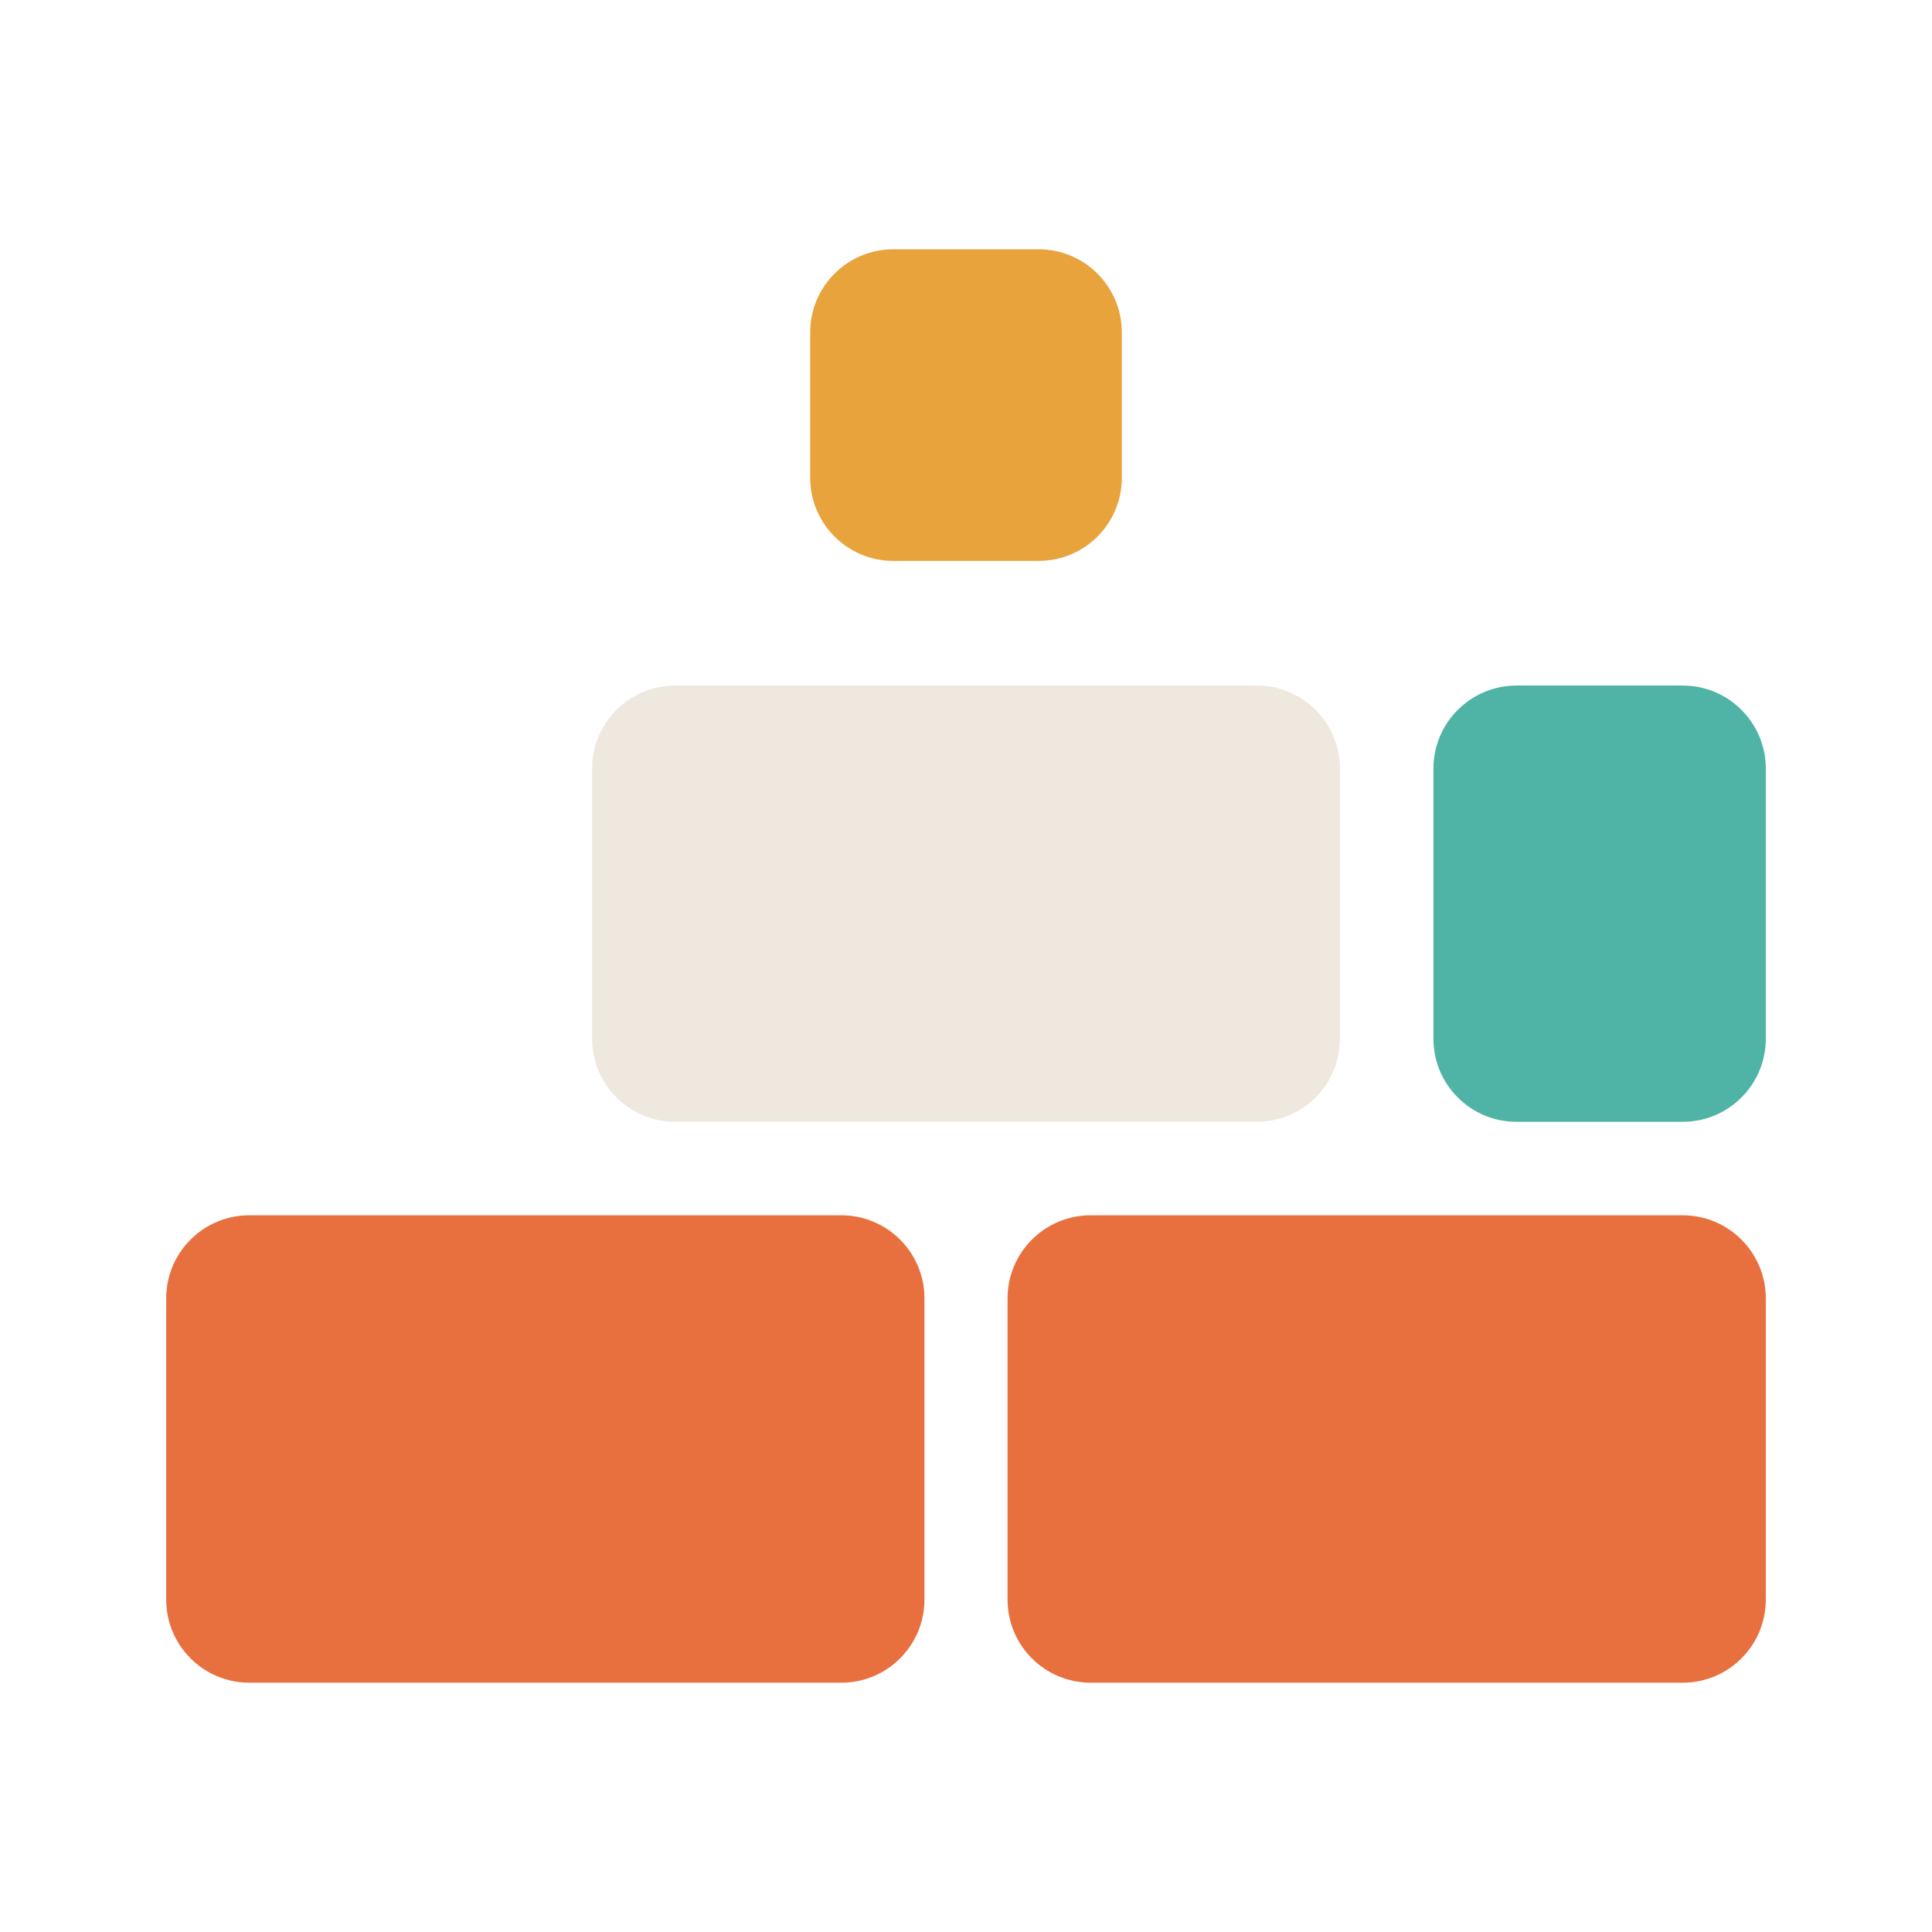
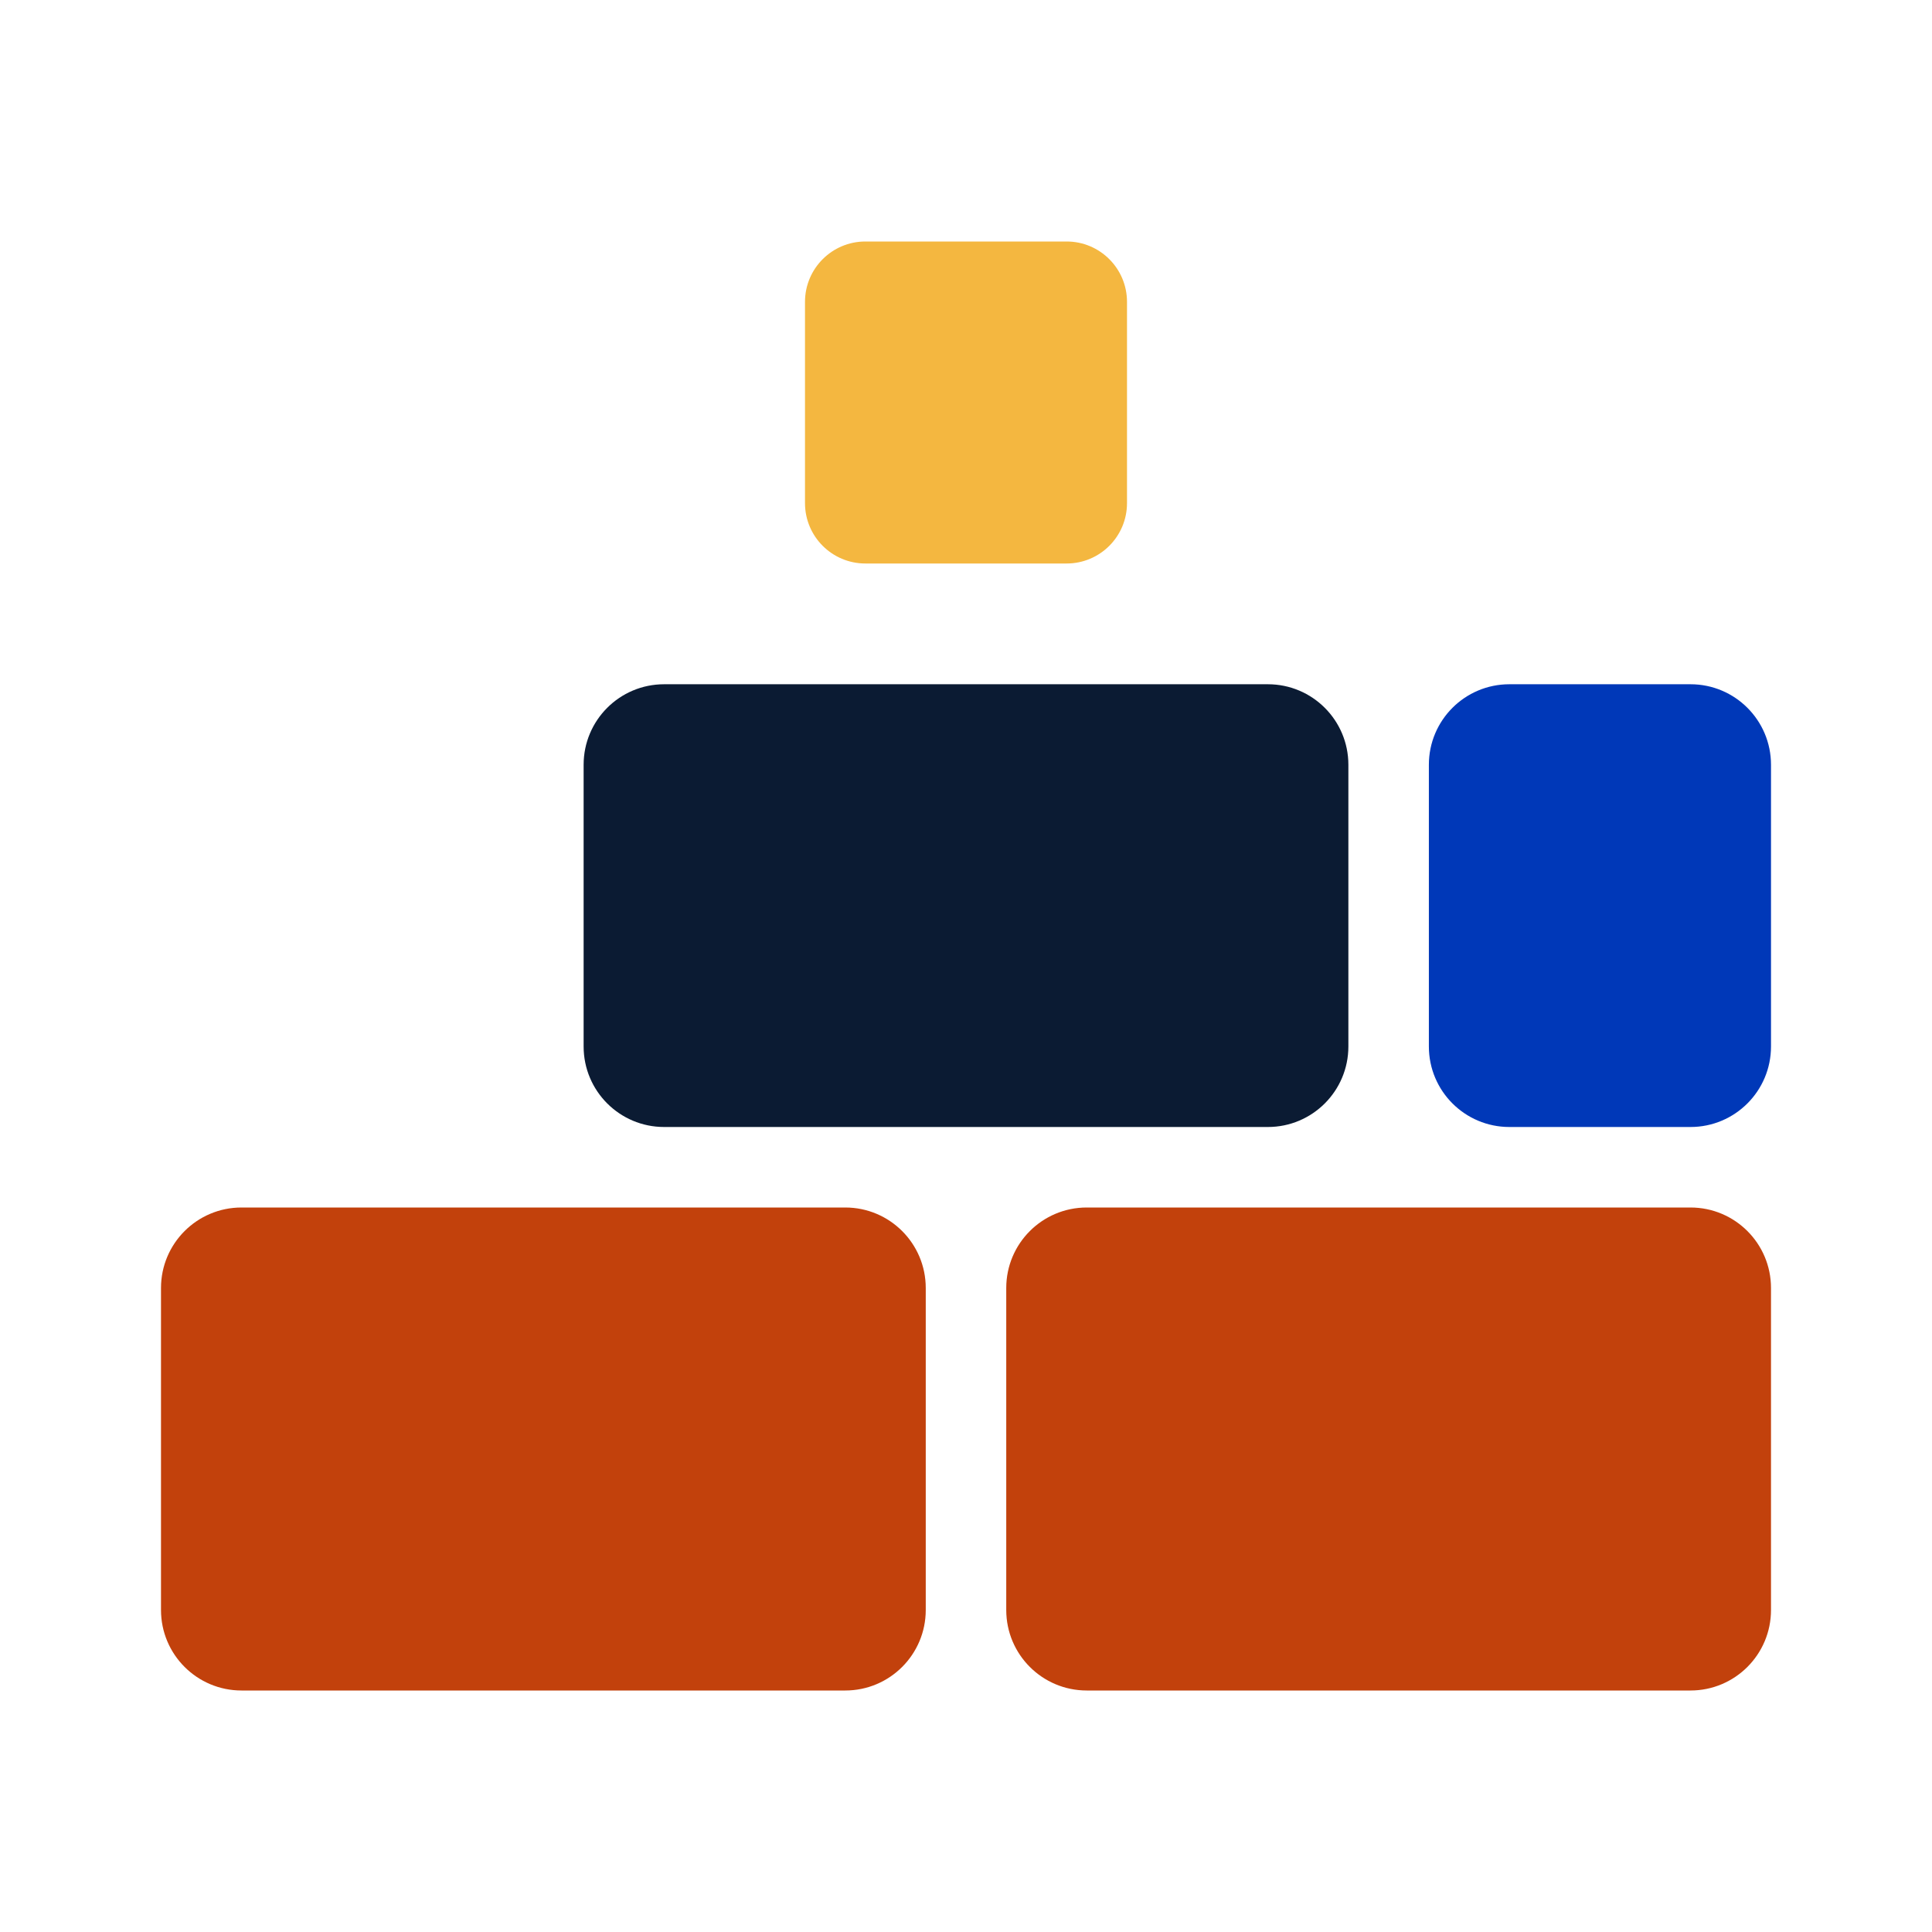
- <svg xmlns="http://www.w3.org/2000/svg" viewBox="0 0 186 186" fill="none">
-   <rect x="78" y="24" width="30" height="30" rx="8" fill="#E8A33D" />
-   <rect x="57" y="66" width="72" height="42" rx="8" fill="#EEE8DF" />
-   <rect x="138" y="66" width="32" height="42" rx="8" fill="#4FB3A6" />
-   <rect x="16" y="117" width="73" height="45" rx="8" fill="#E8703F" />
-   <rect x="97" y="117" width="73" height="45" rx="8" fill="#E8703F" />
+ <svg xmlns="http://www.w3.org/2000/svg" viewBox="0 0 96 96" width="96" height="96">
+   <rect x="8" y="60" width="38" height="24" rx="4" fill="#C2410C" />
+   <rect x="50" y="60" width="38" height="24" rx="4" fill="#C2410C" />
+   <rect x="29" y="34" width="38" height="22" rx="4" fill="#0B1B33" />
+   <rect x="71" y="34" width="17" height="22" rx="4" fill="#0038B8" />
+   <rect x="40" y="12" width="16" height="16" rx="3" fill="#F4B740" />
</svg>
